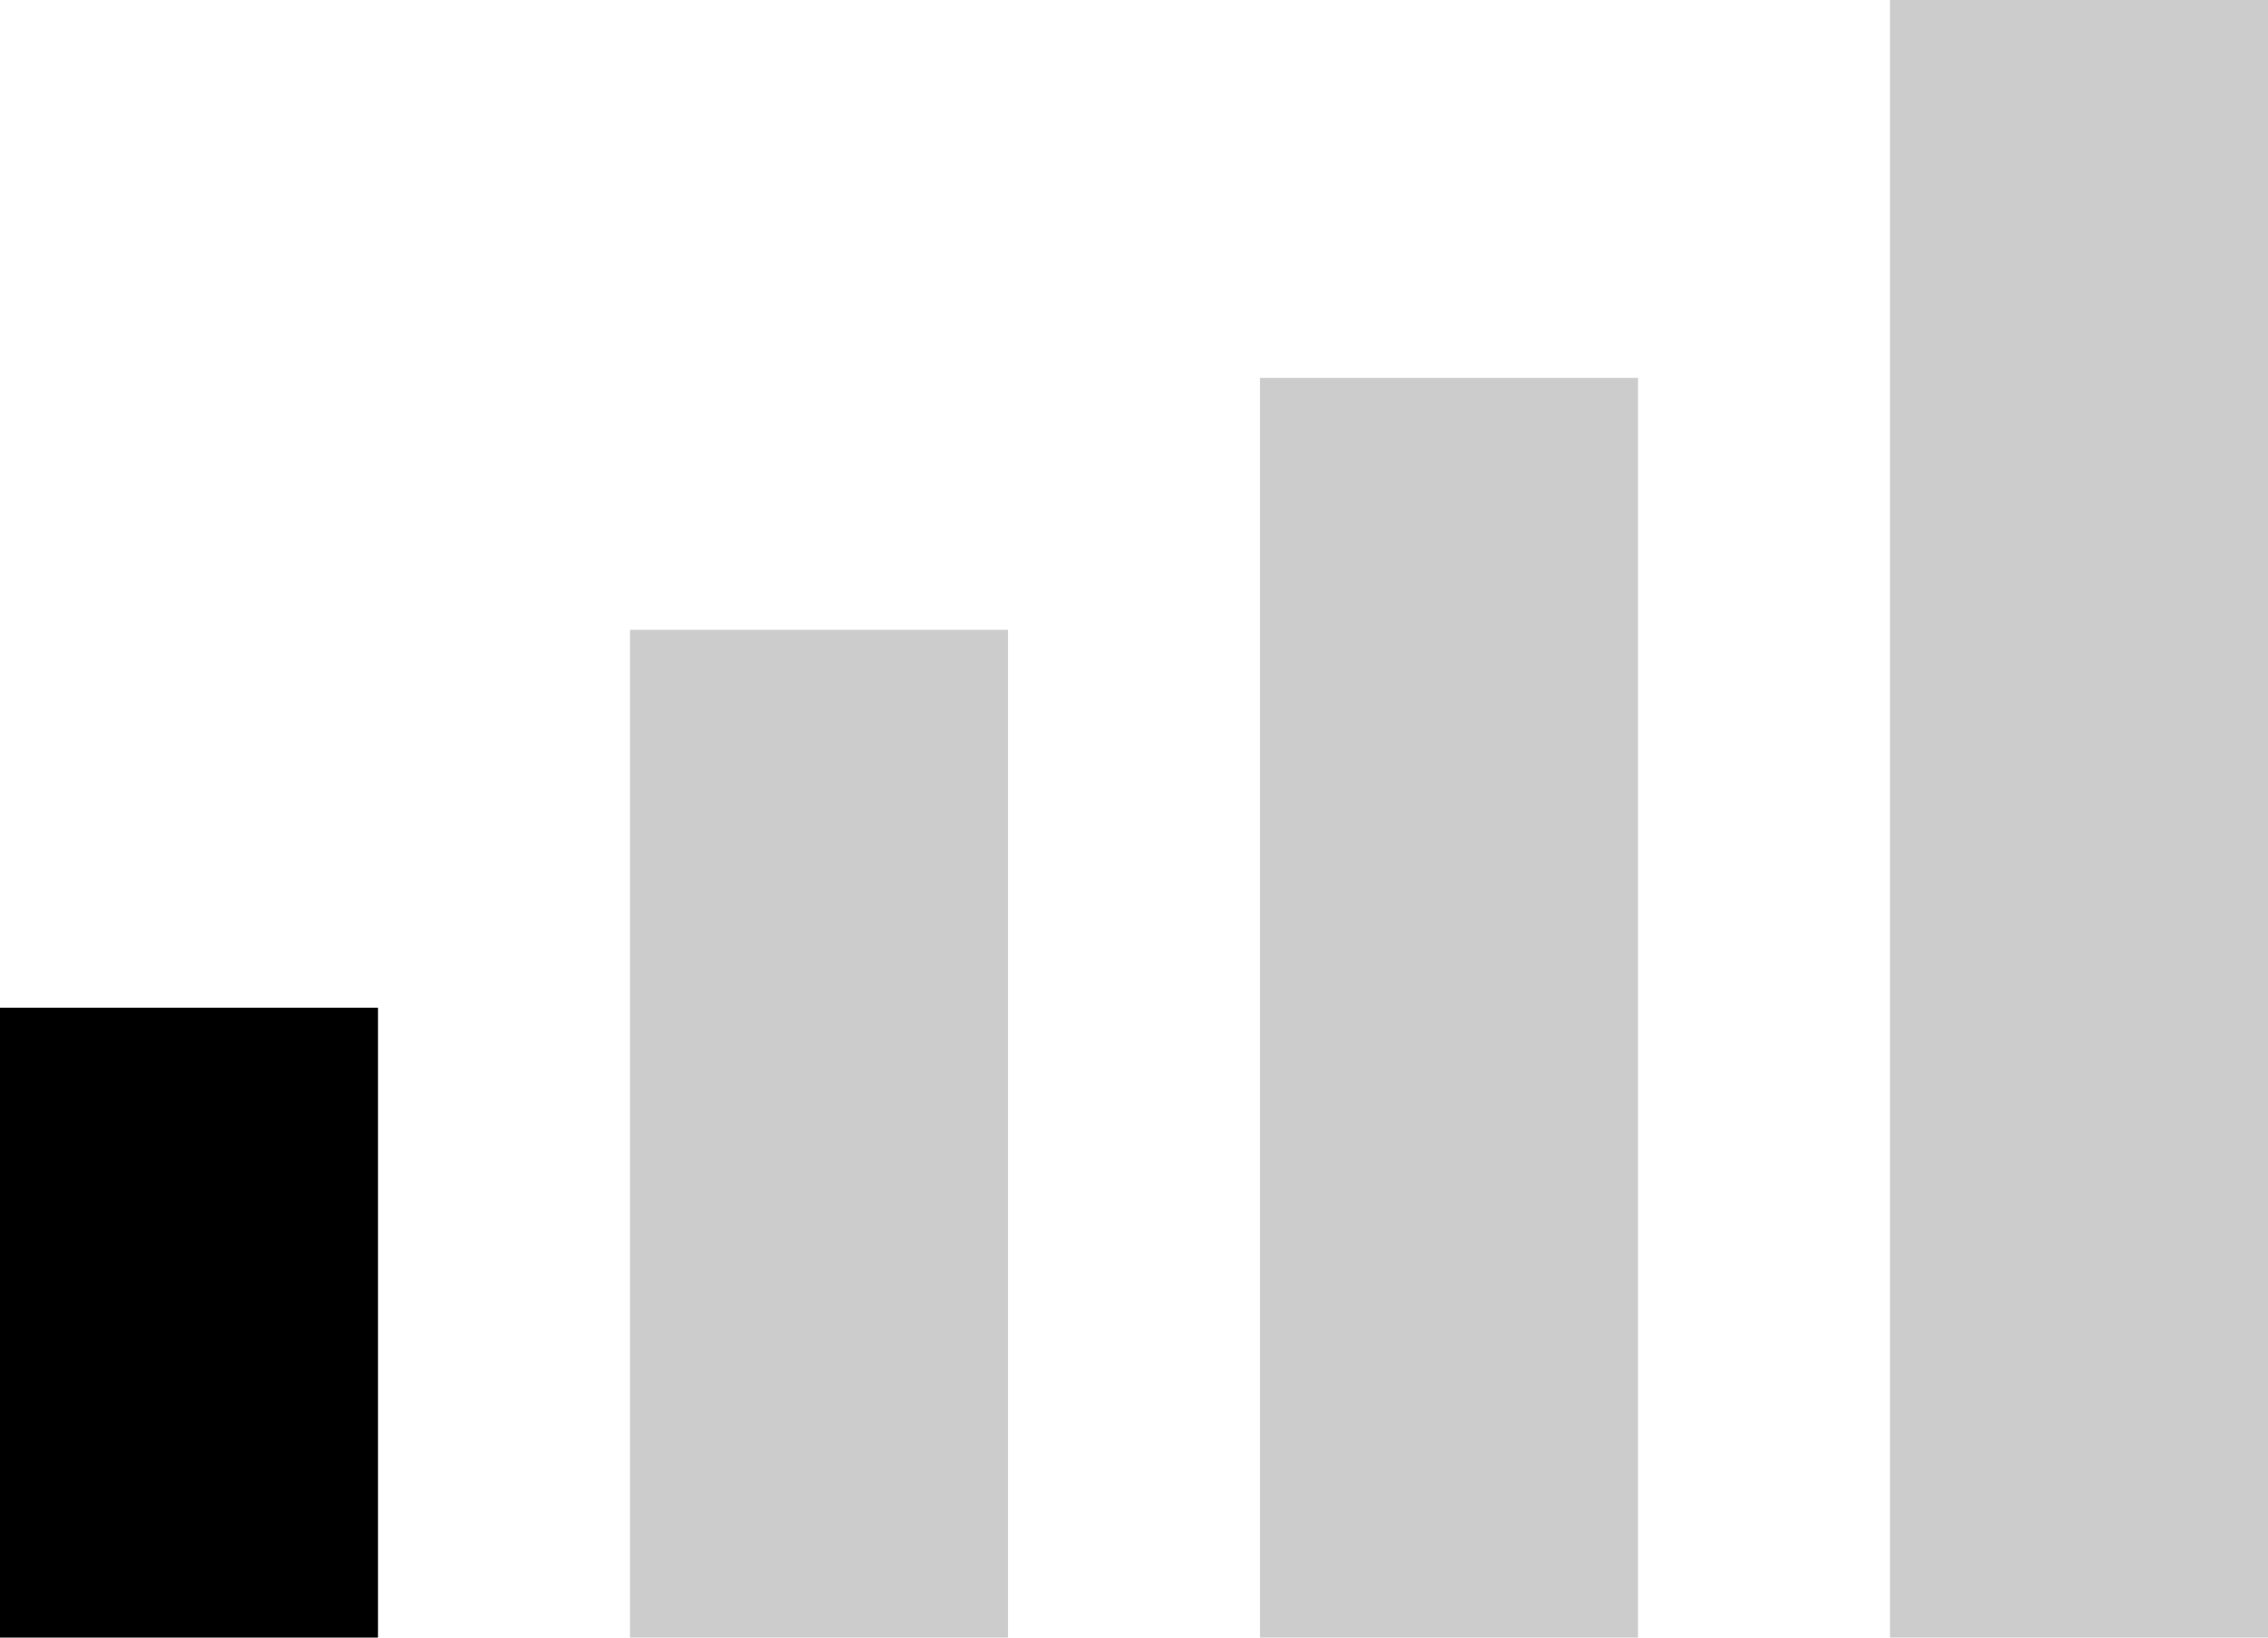
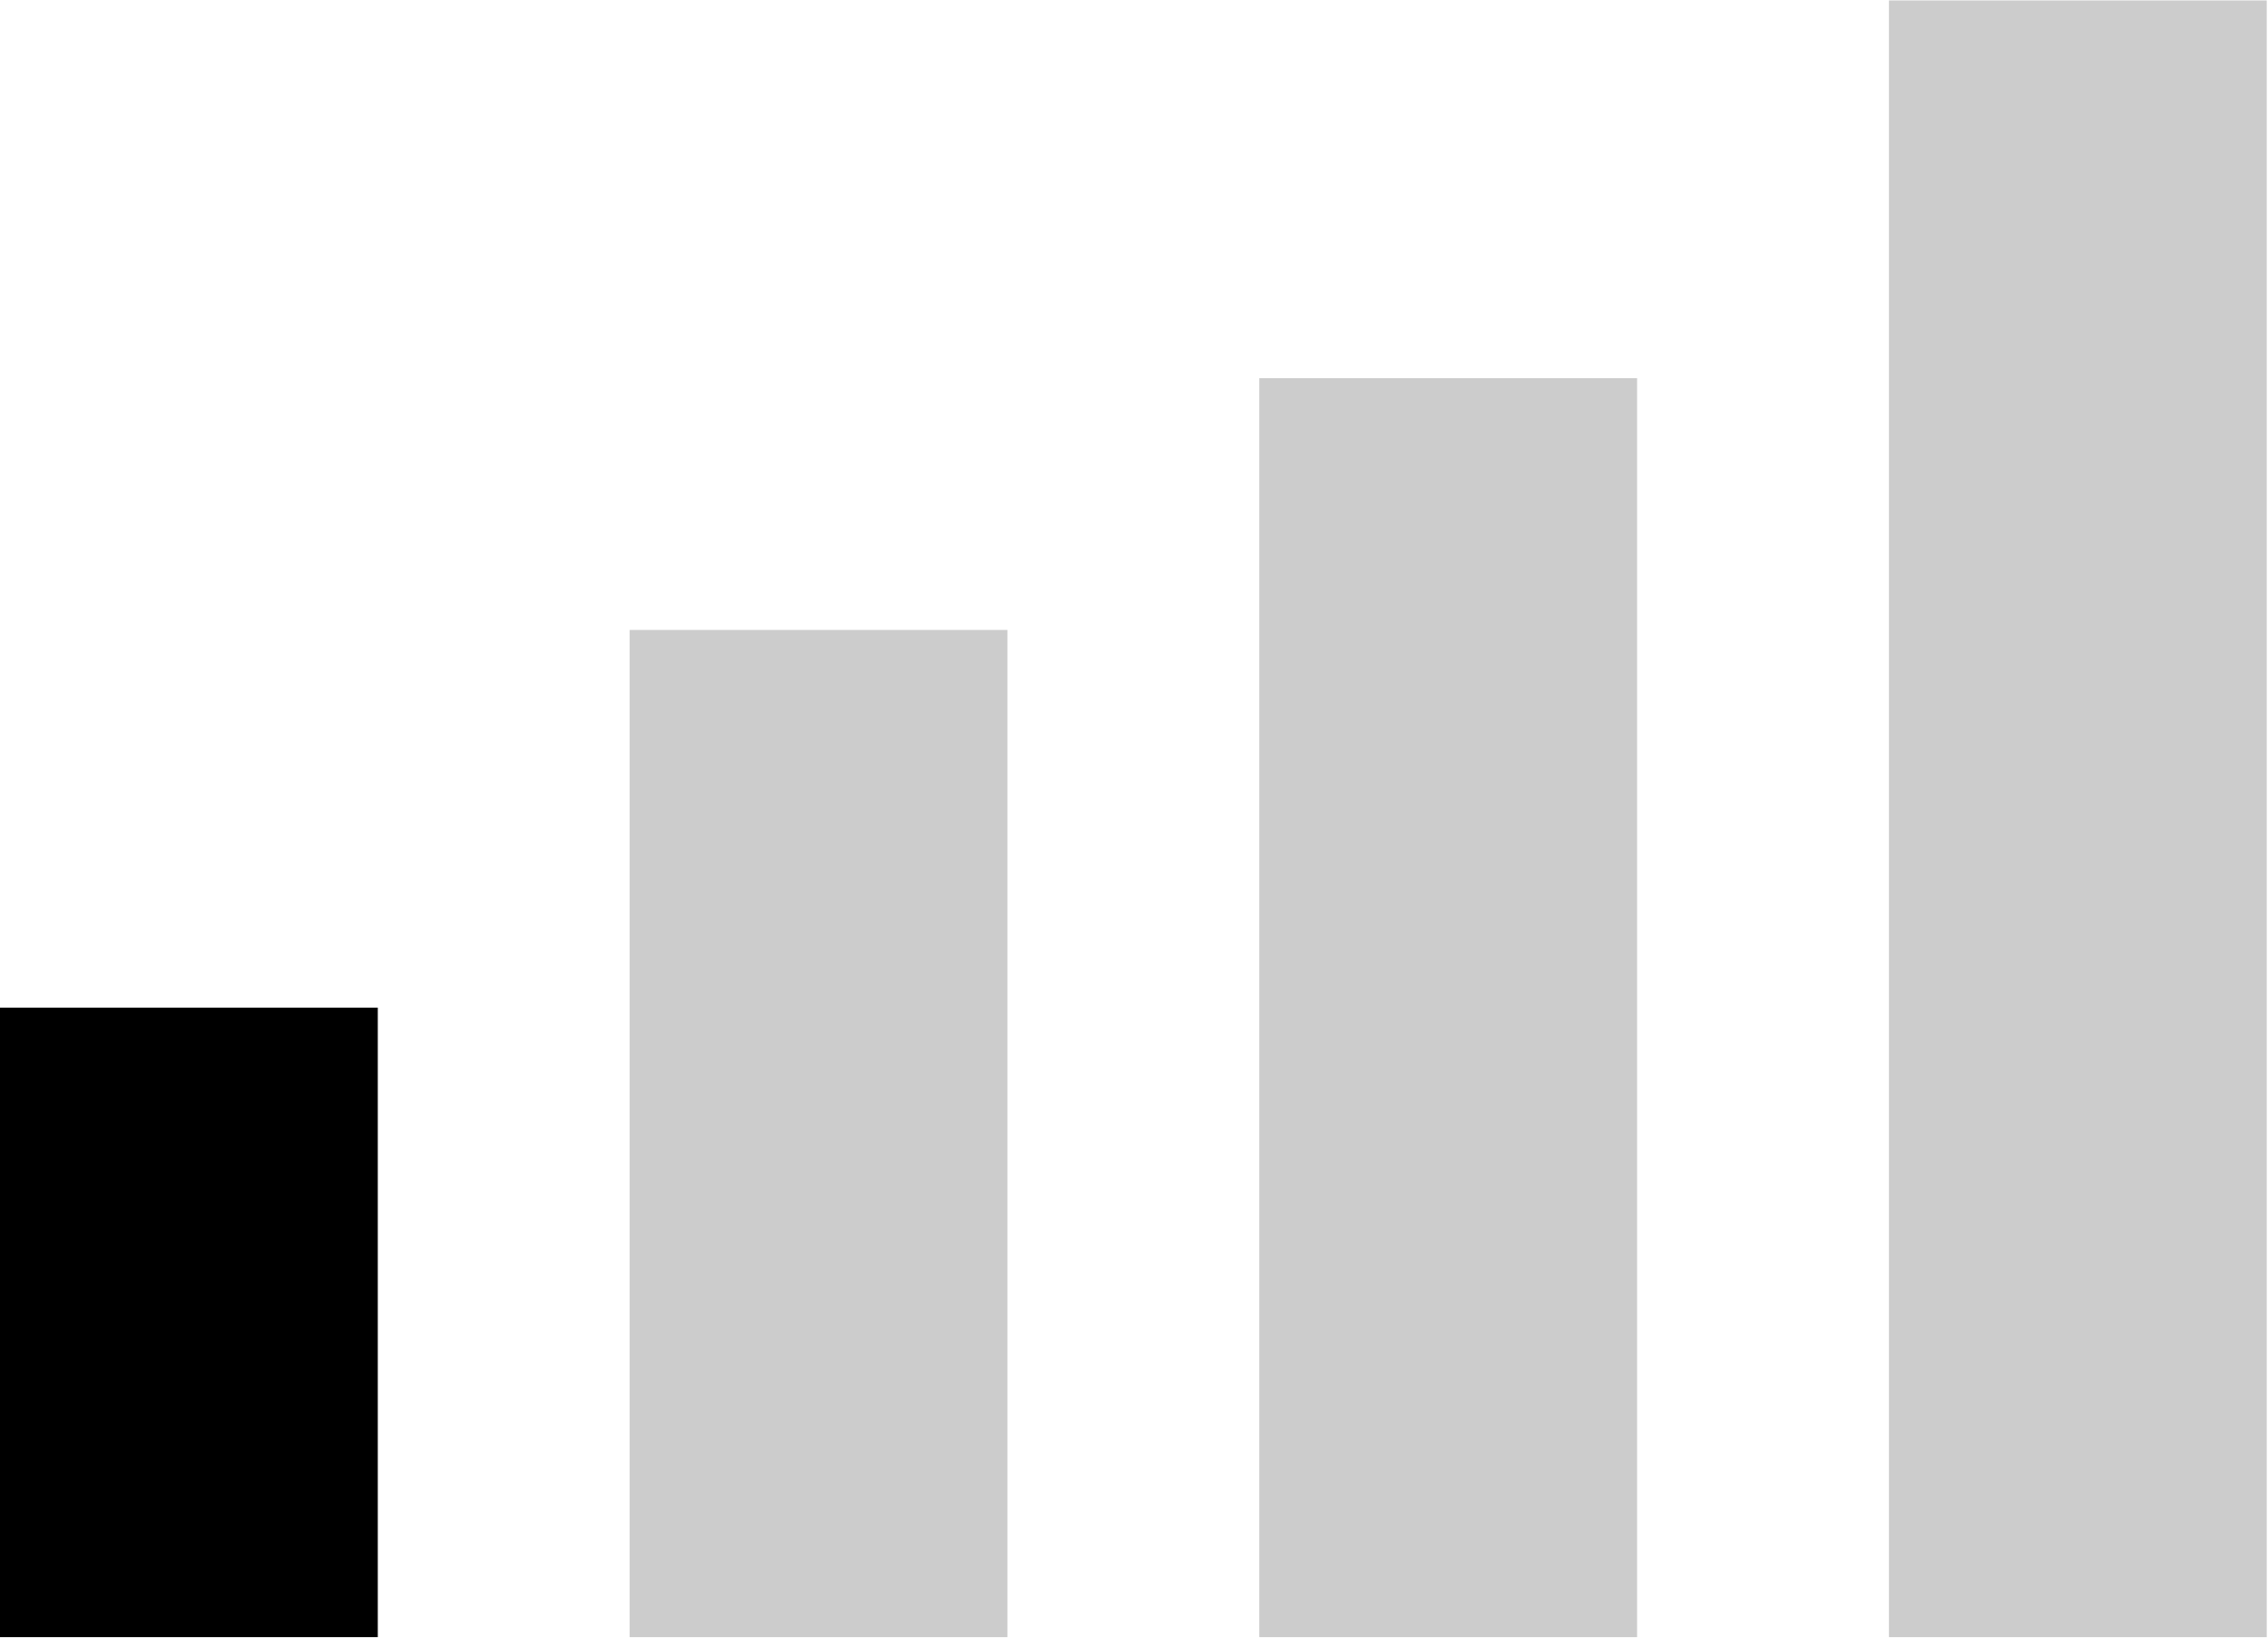
- <svg xmlns="http://www.w3.org/2000/svg" width="18" height="13" viewBox="0 0 18 13">
+ <svg xmlns="http://www.w3.org/2000/svg" width="18" height="13" viewBox="0 0 18.01 13">
  <g id="Group_227" transform="translate(0 0)">
    <g id="Group_123" transform="translate(0 0)">
      <rect id="Rectangle_186" width="3" height="5" transform="translate(0 8)" fill="currentColor" />
      <rect id="Rectangle_197" width="3" height="8" transform="translate(5 5)" fill="currentColor" opacity="0.2" />
      <rect id="Rectangle_198" width="3" height="10" transform="translate(10 3)" fill="currentColor" opacity="0.2" />
      <rect id="Rectangle_199" width="3" height="13" transform="translate(15 0)" fill="currentColor" opacity="0.2" />
    </g>
  </g>
</svg>
